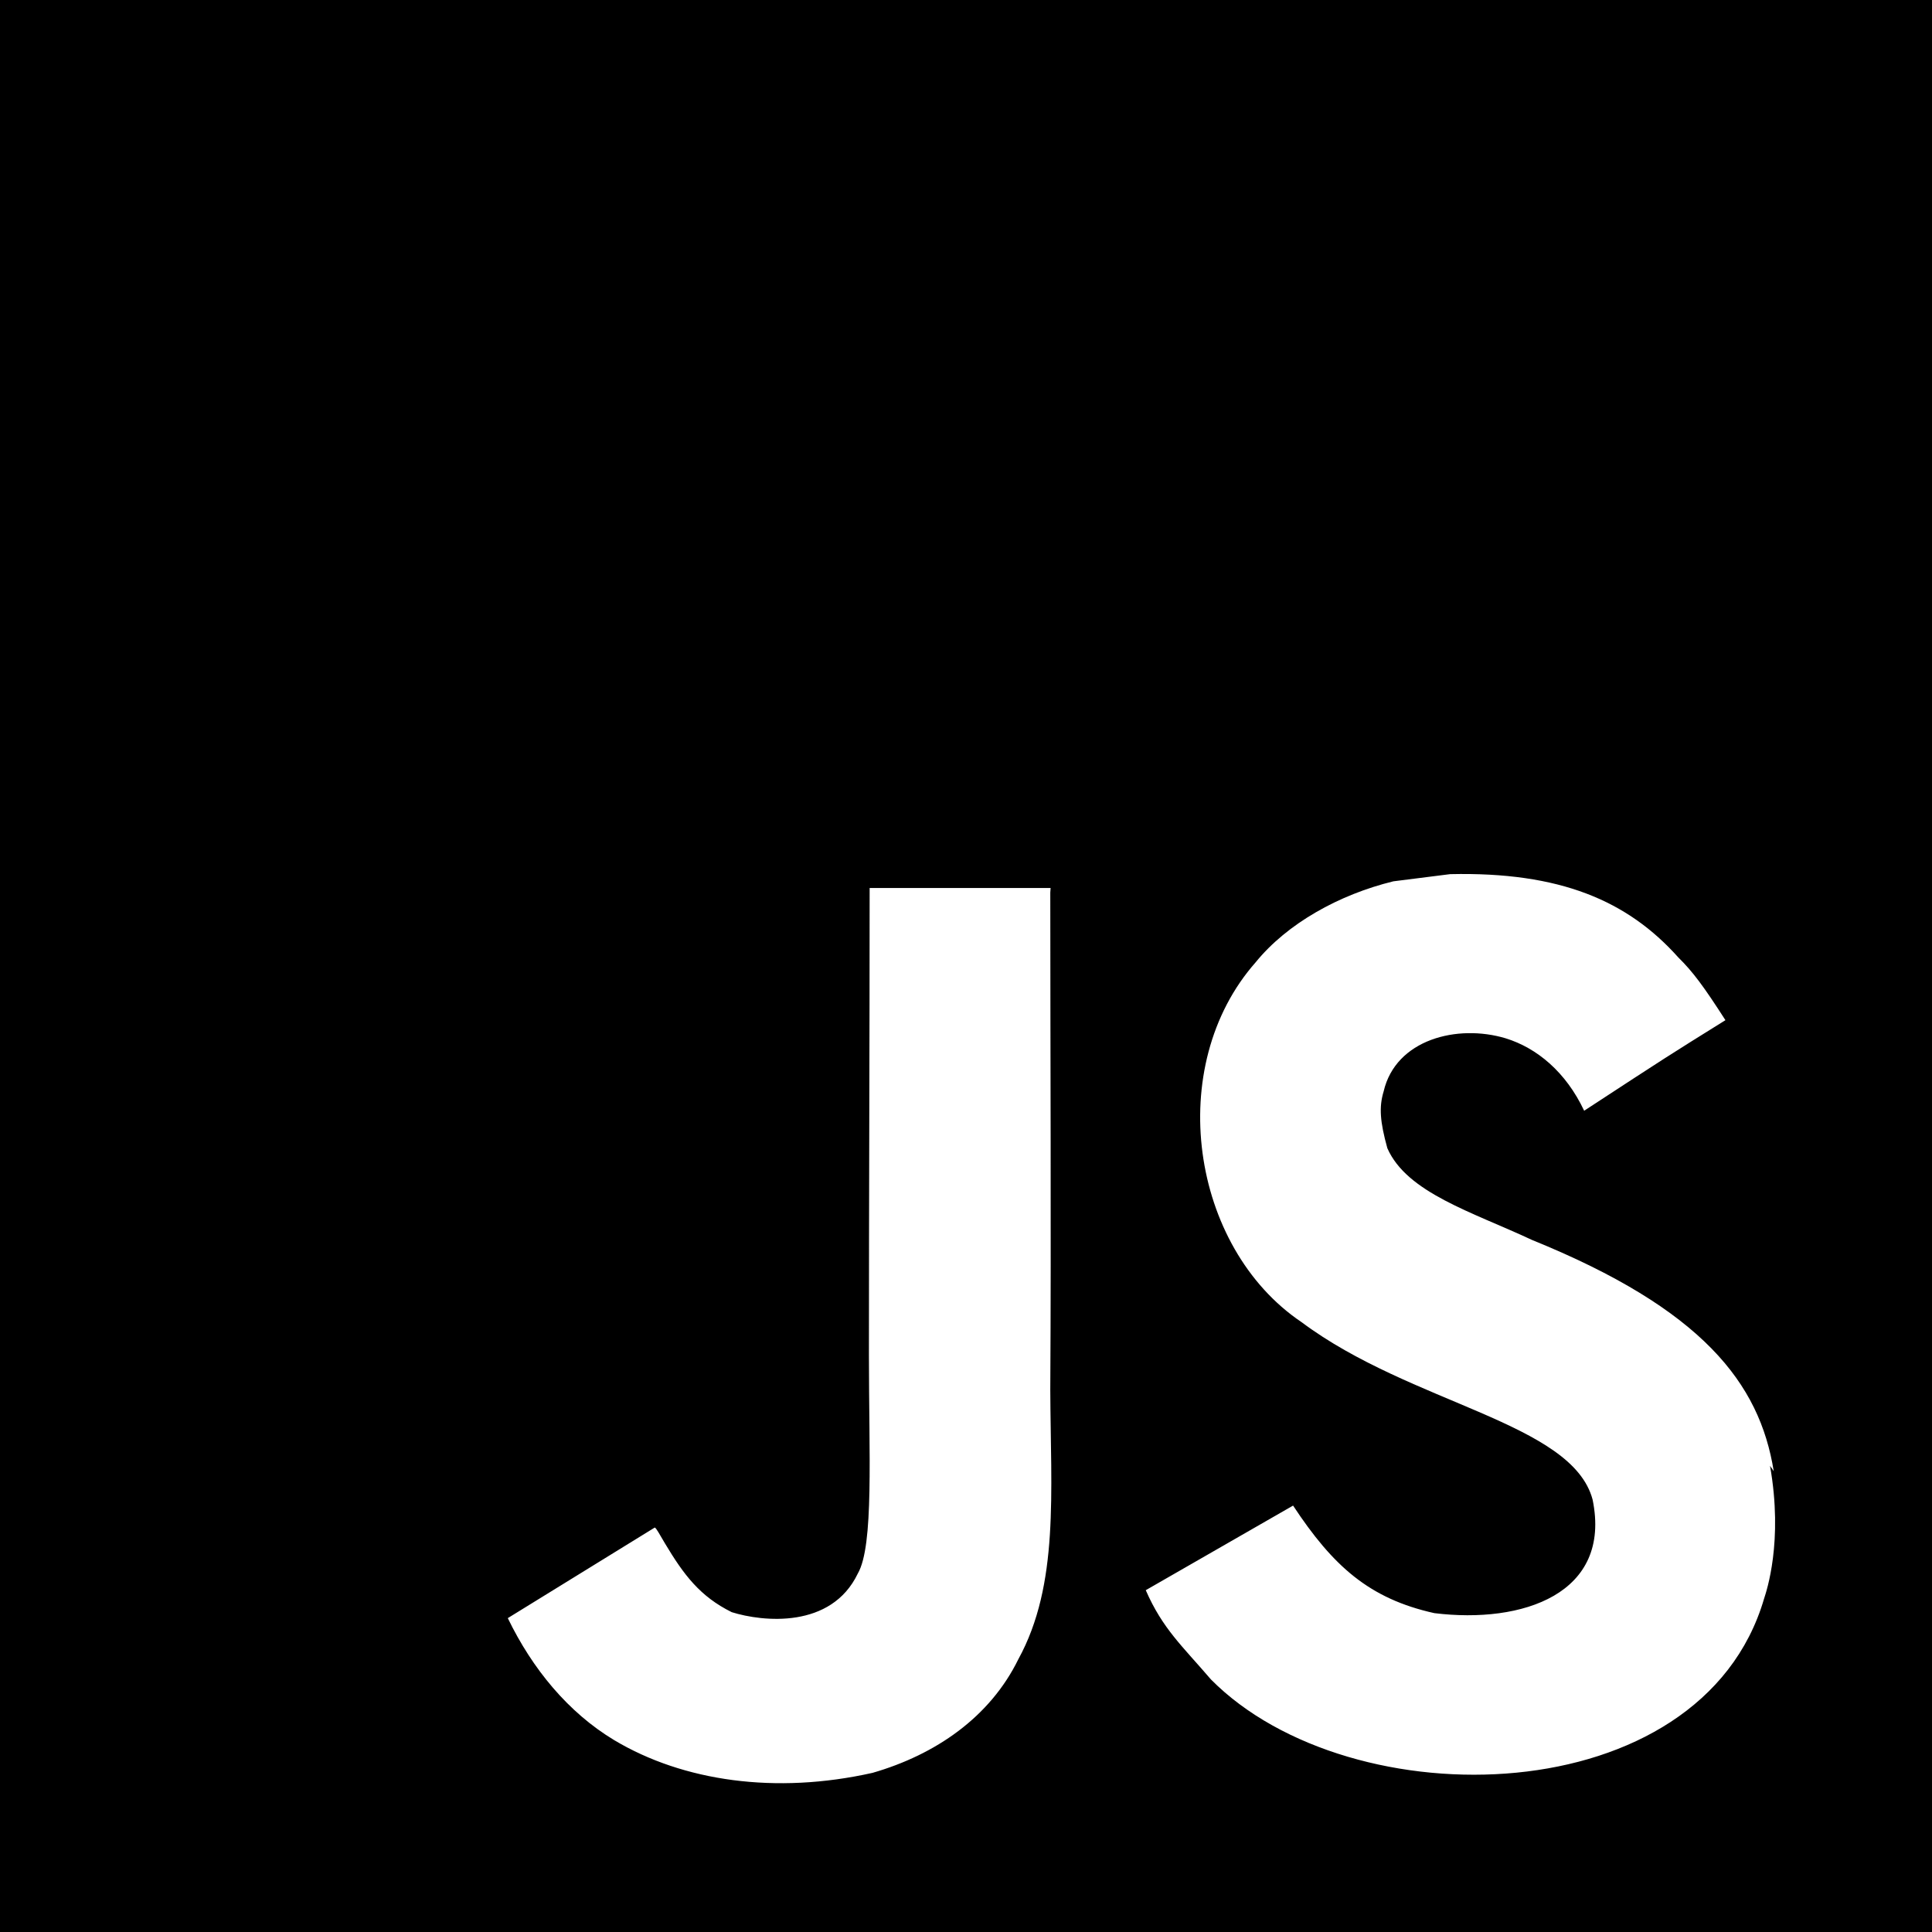
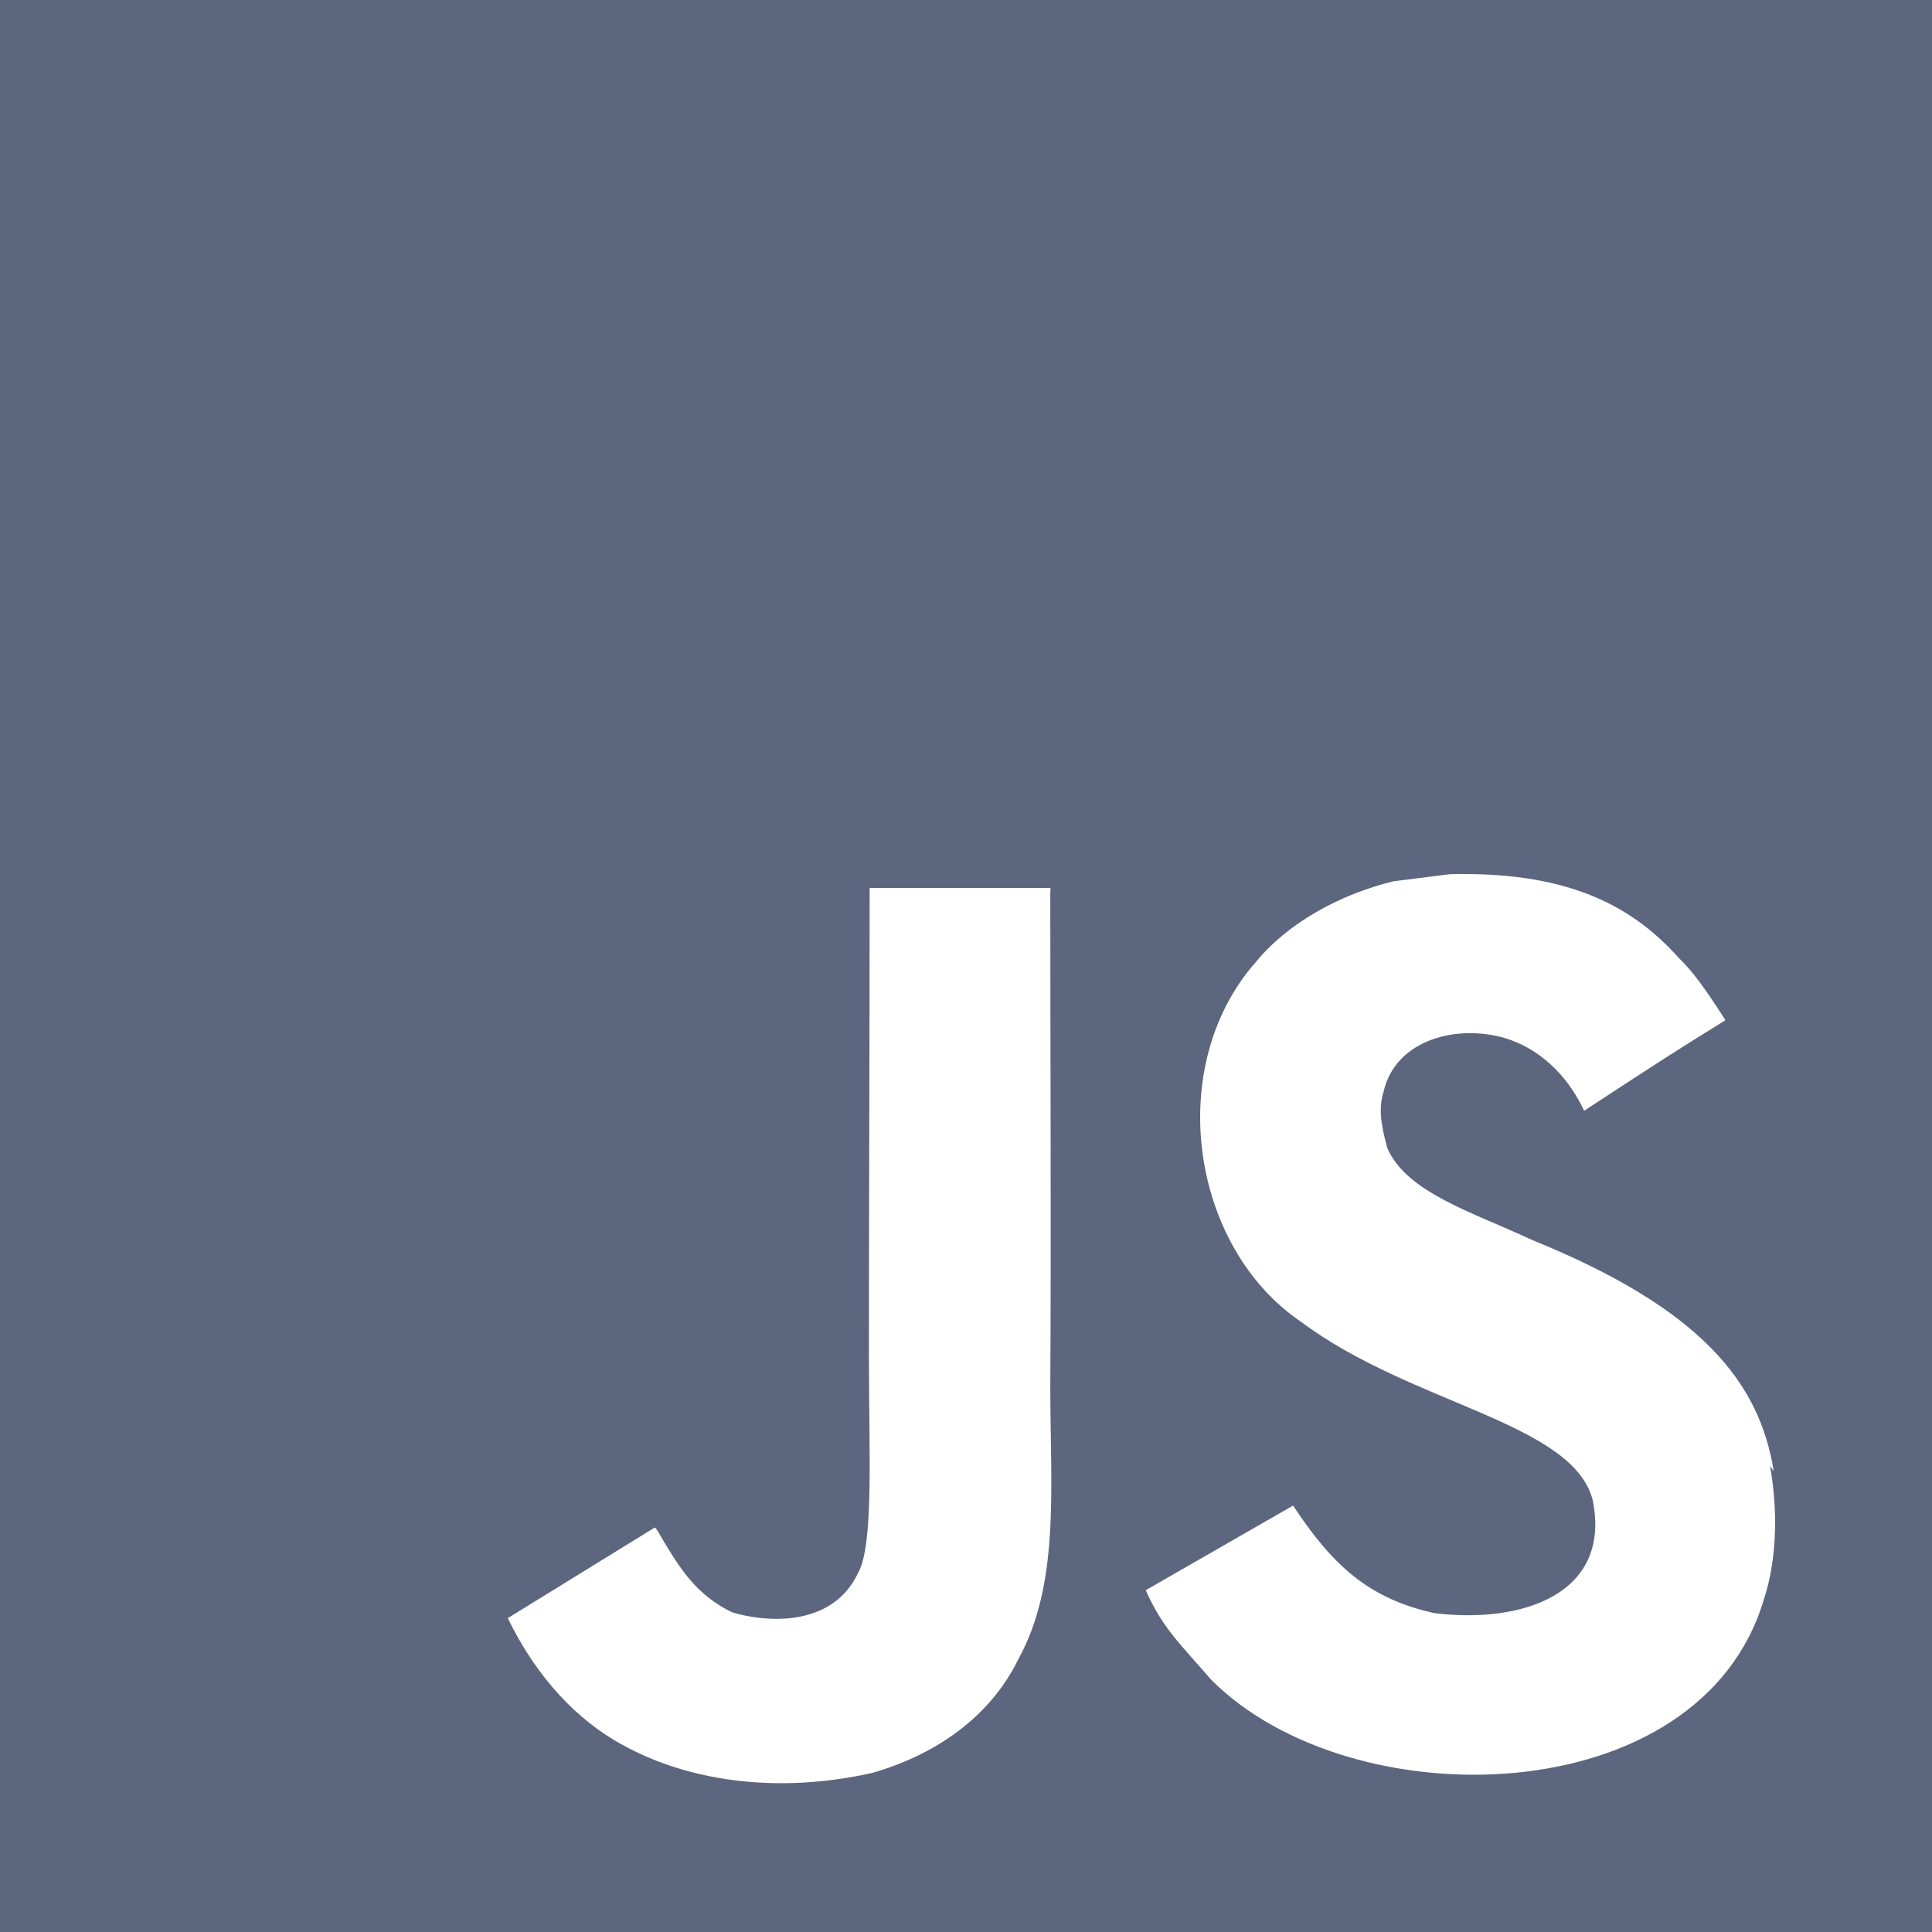
<svg xmlns="http://www.w3.org/2000/svg" width="24" height="24" viewBox="0 0 24 24">
-   <path fill="currentColor" d="M0 0h24v24H0zm22.034 18.276c-.175-1.095-.888-2.015-3.003-2.873c-.736-.345-1.554-.585-1.797-1.14c-.091-.33-.105-.51-.046-.705c.15-.646.915-.84 1.515-.66c.39.12.75.42.976.9c1.034-.676 1.034-.676 1.755-1.125c-.27-.42-.404-.601-.586-.78c-.63-.705-1.469-1.065-2.834-1.034l-.705.089c-.676.165-1.32.525-1.71 1.005c-1.14 1.291-.811 3.541.569 4.471c1.365 1.02 3.361 1.244 3.616 2.205c.24 1.17-.87 1.545-1.966 1.41c-.811-.18-1.26-.586-1.755-1.336l-1.83 1.051c.21.48.45.689.81 1.109c1.74 1.756 6.09 1.666 6.871-1.004c.029-.09.24-.705.074-1.65zm-8.983-7.245h-2.248c0 1.938-.009 3.864-.009 5.805c0 1.232.063 2.363-.138 2.711c-.33.689-1.18.601-1.566.48c-.396-.196-.597-.466-.83-.855c-.063-.105-.11-.196-.127-.196l-1.825 1.125c.305.63.75 1.172 1.324 1.517c.855.51 2.004.675 3.207.405c.783-.226 1.458-.691 1.811-1.411c.51-.93.402-2.07.397-3.346c.012-2.054 0-4.109 0-6.179z" />
+   <path fill="#5c667e" d="M0 0h24v24H0zm22.034 18.276c-.175-1.095-.888-2.015-3.003-2.873c-.736-.345-1.554-.585-1.797-1.14c-.091-.33-.105-.51-.046-.705c.15-.646.915-.84 1.515-.66c.39.12.75.42.976.9c1.034-.676 1.034-.676 1.755-1.125c-.27-.42-.404-.601-.586-.78c-.63-.705-1.469-1.065-2.834-1.034l-.705.089c-.676.165-1.32.525-1.71 1.005c-1.14 1.291-.811 3.541.569 4.471c1.365 1.02 3.361 1.244 3.616 2.205c.24 1.17-.87 1.545-1.966 1.41c-.811-.18-1.26-.586-1.755-1.336l-1.83 1.051c.21.48.45.689.81 1.109c1.74 1.756 6.09 1.666 6.871-1.004c.029-.09.24-.705.074-1.65zm-8.983-7.245h-2.248c0 1.938-.009 3.864-.009 5.805c0 1.232.063 2.363-.138 2.711c-.33.689-1.18.601-1.566.48c-.396-.196-.597-.466-.83-.855c-.063-.105-.11-.196-.127-.196l-1.825 1.125c.305.63.75 1.172 1.324 1.517c.855.51 2.004.675 3.207.405c.783-.226 1.458-.691 1.811-1.411c.51-.93.402-2.07.397-3.346c.012-2.054 0-4.109 0-6.179z" />
</svg>
